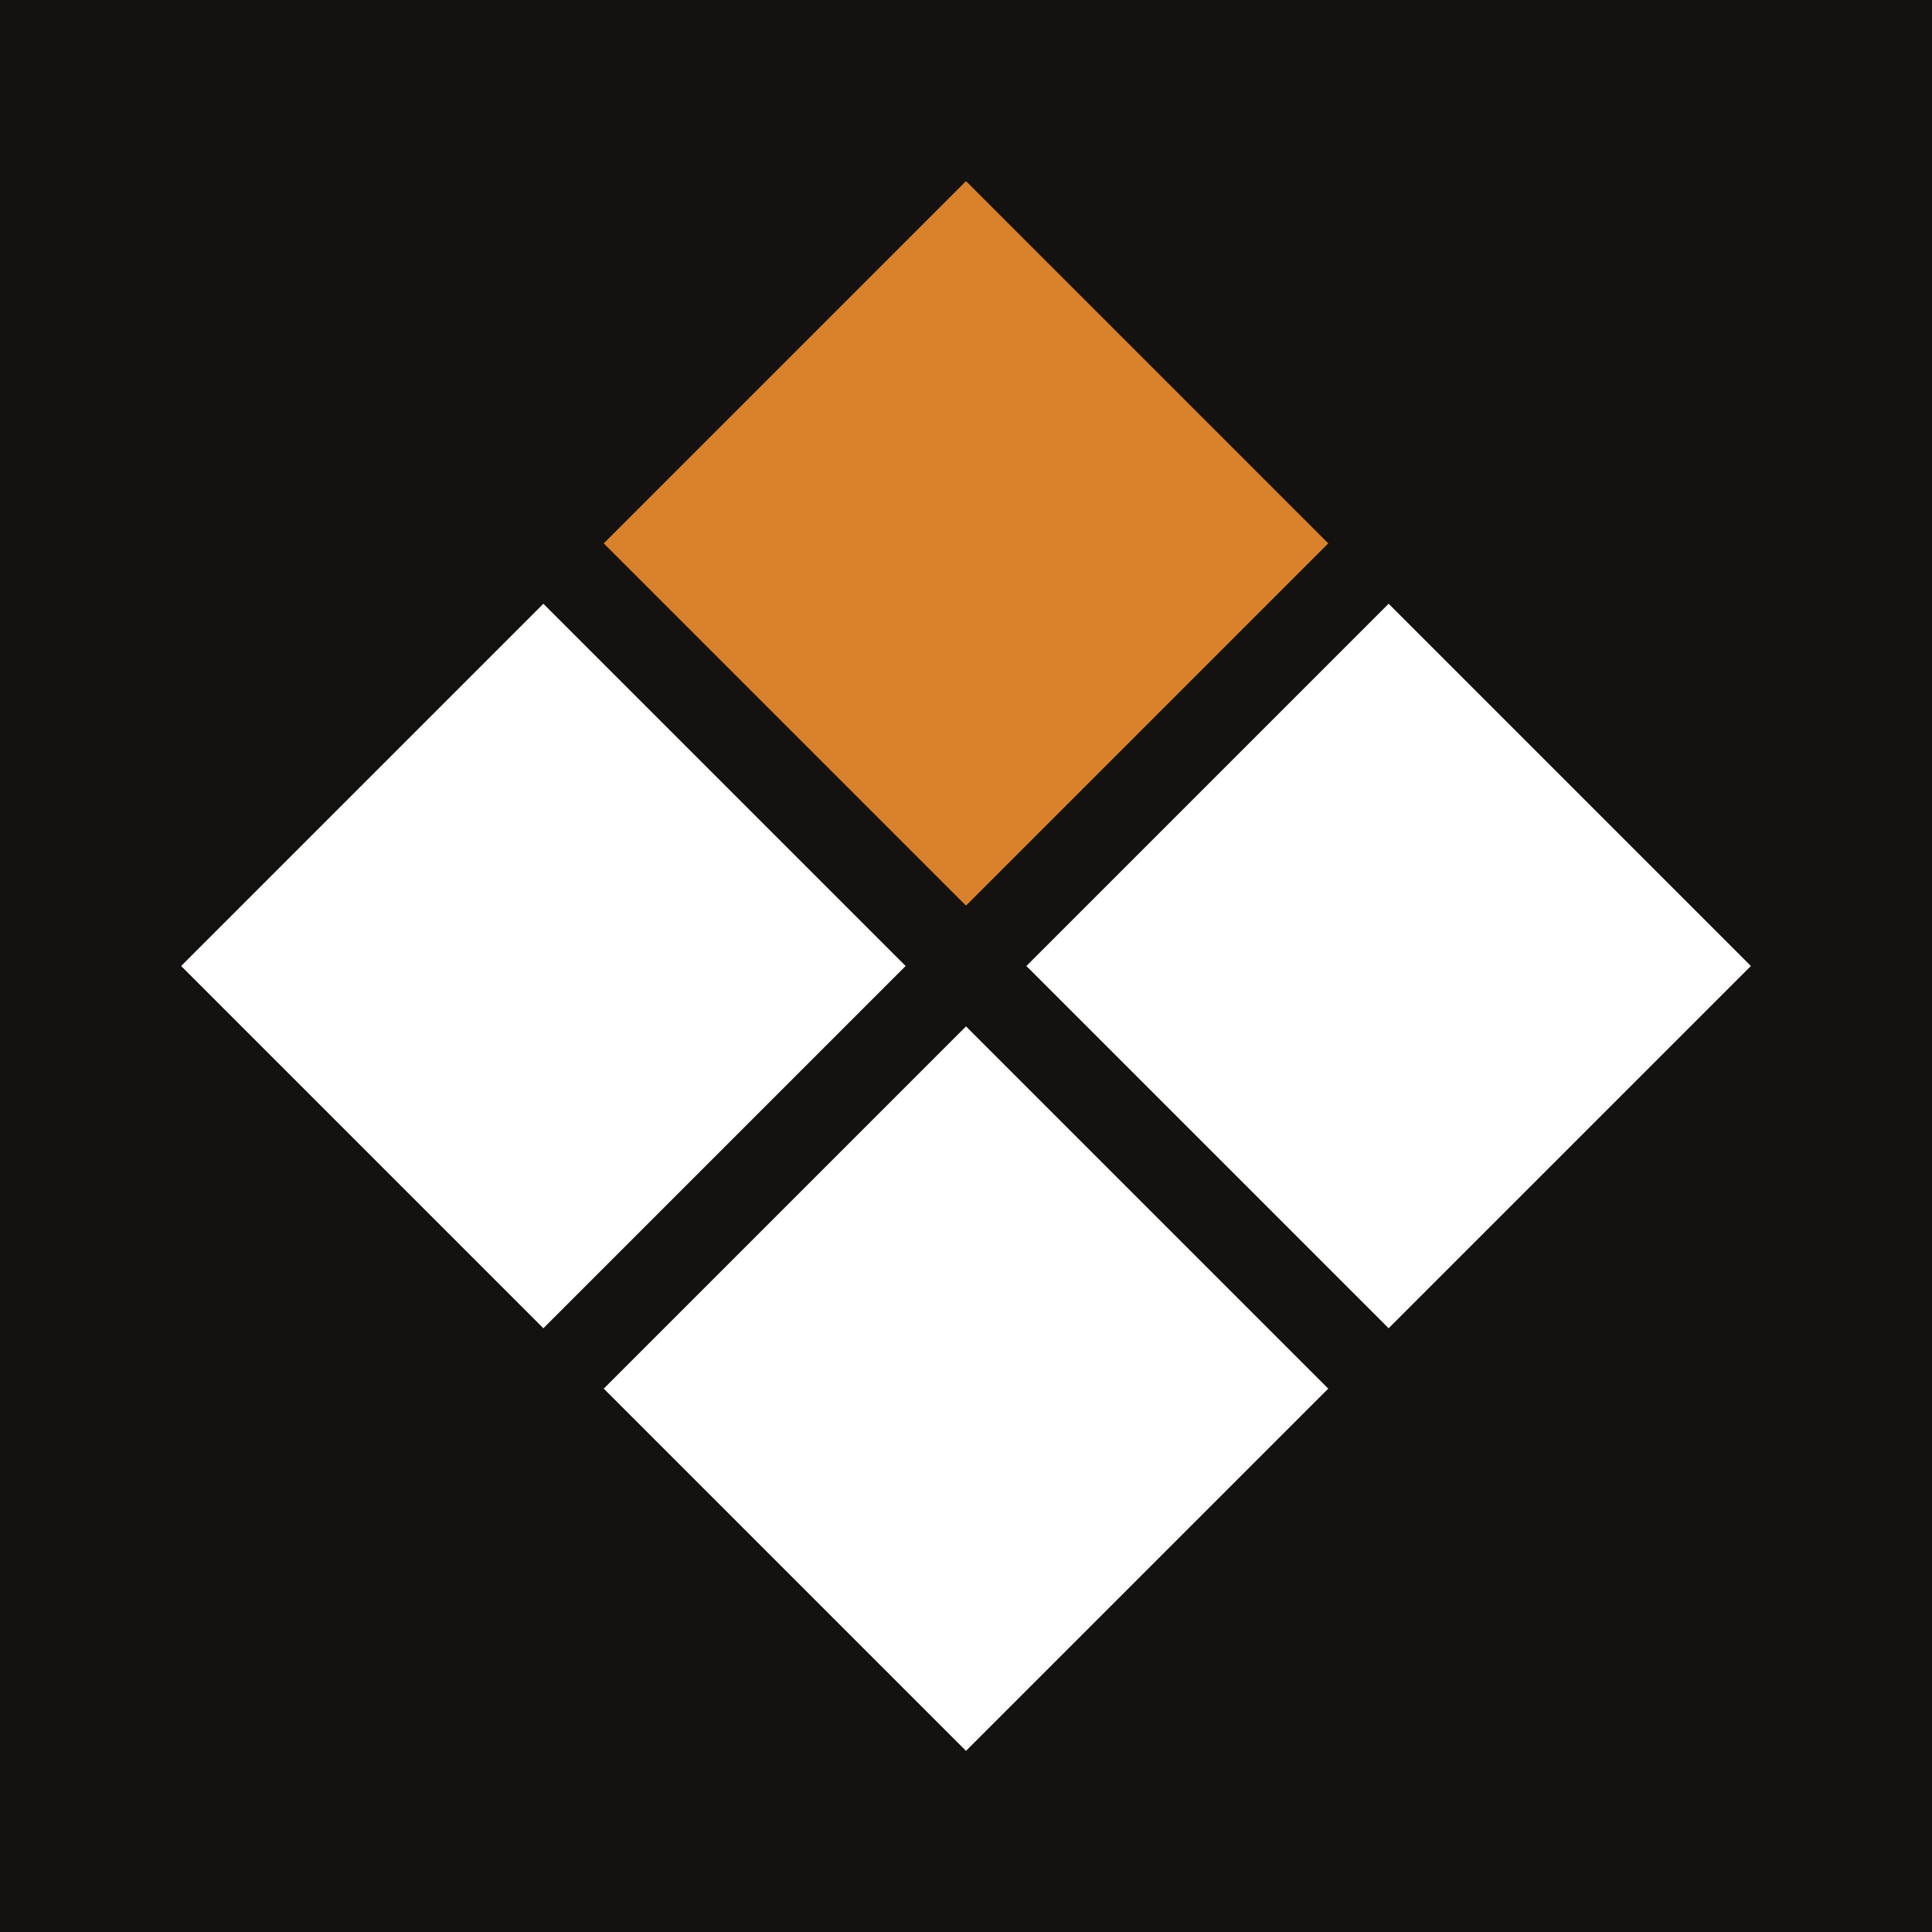
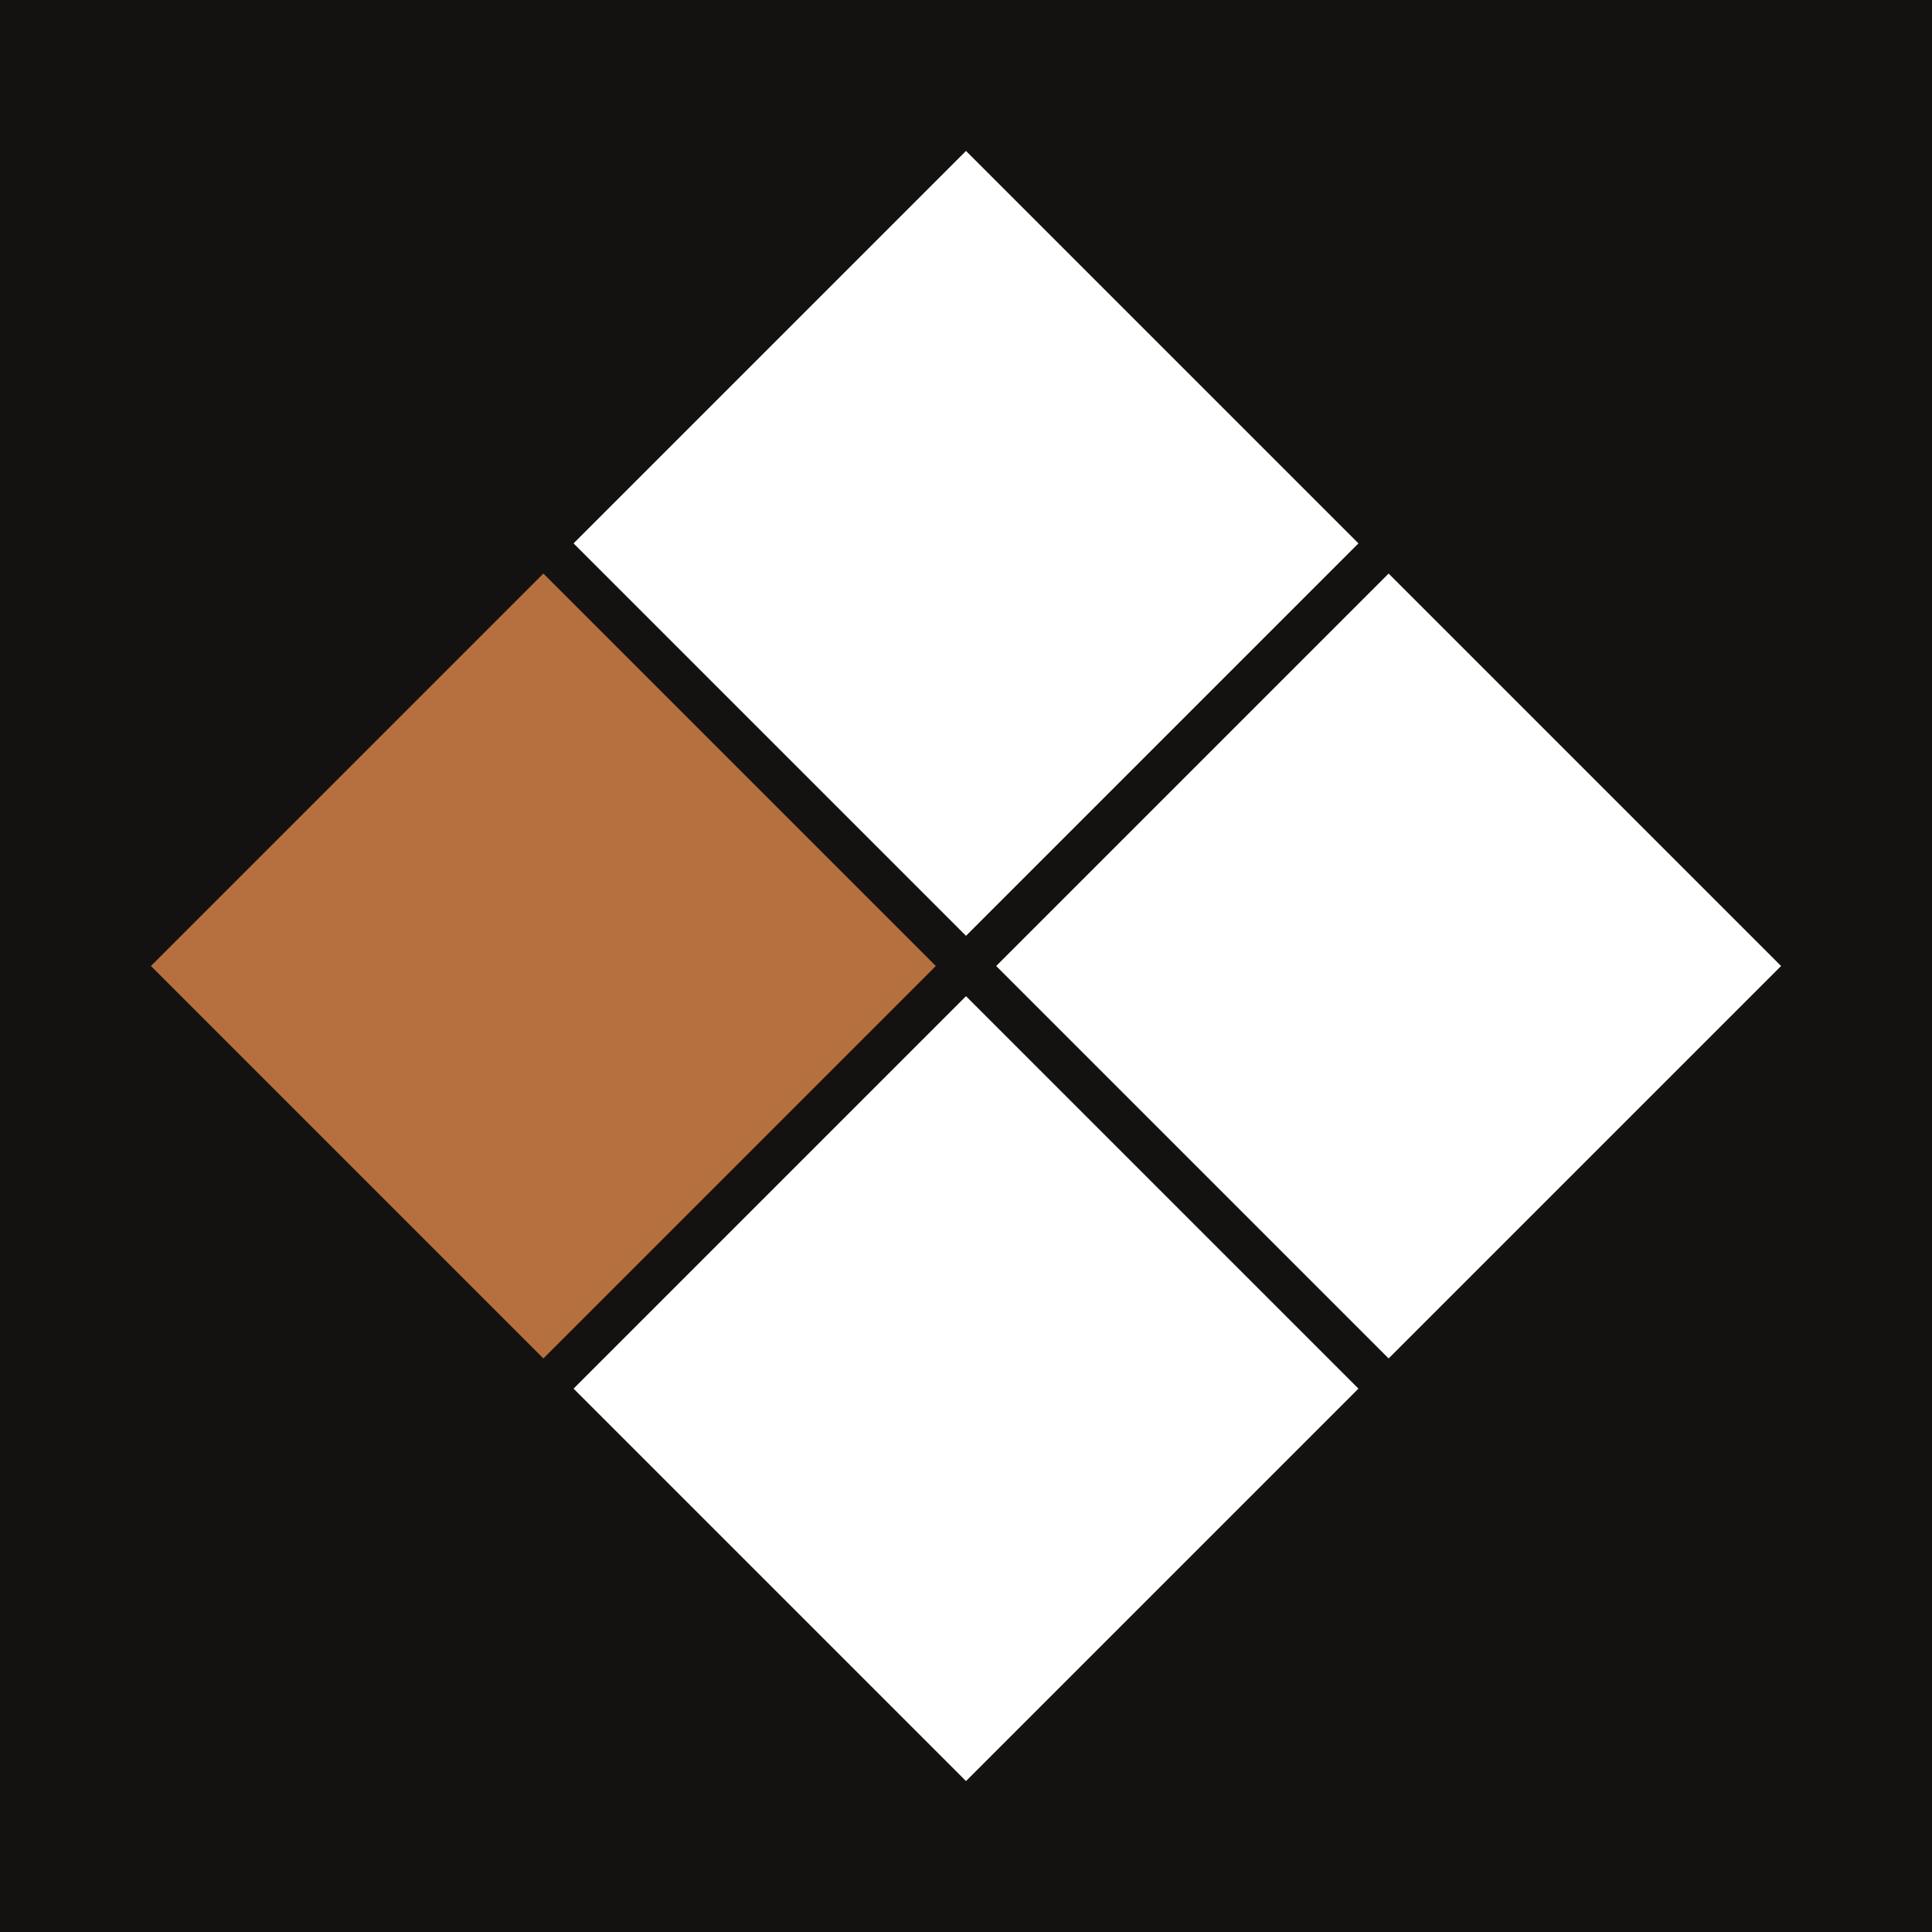
<svg xmlns="http://www.w3.org/2000/svg" viewBox="0 0 64 64">
  <rect width="64" height="64" fill="#141210" />
-   <polygon fill="#D9822B" points="32,6 44,18 32,30 20,18" />
-   <polygon fill="#ffffff" points="46,20 58,32 46,44 34,32" />
-   <polygon fill="#ffffff" points="32,34 44,46 32,58 20,46" />
-   <polygon fill="#ffffff" points="18,20 30,32 18,44 6,32" />
+   <polygon fill="#B6703F" points="18,19 31,32 18,45 5,32" />
+   <polygon fill="#ffffff" points="32,5 45,18 32,31 19,18" />
+   <polygon fill="#ffffff" points="46,19 59,32 46,45 33,32" />
+   <polygon fill="#ffffff" points="32,33 45,46 32,59 19,46" />
</svg>
